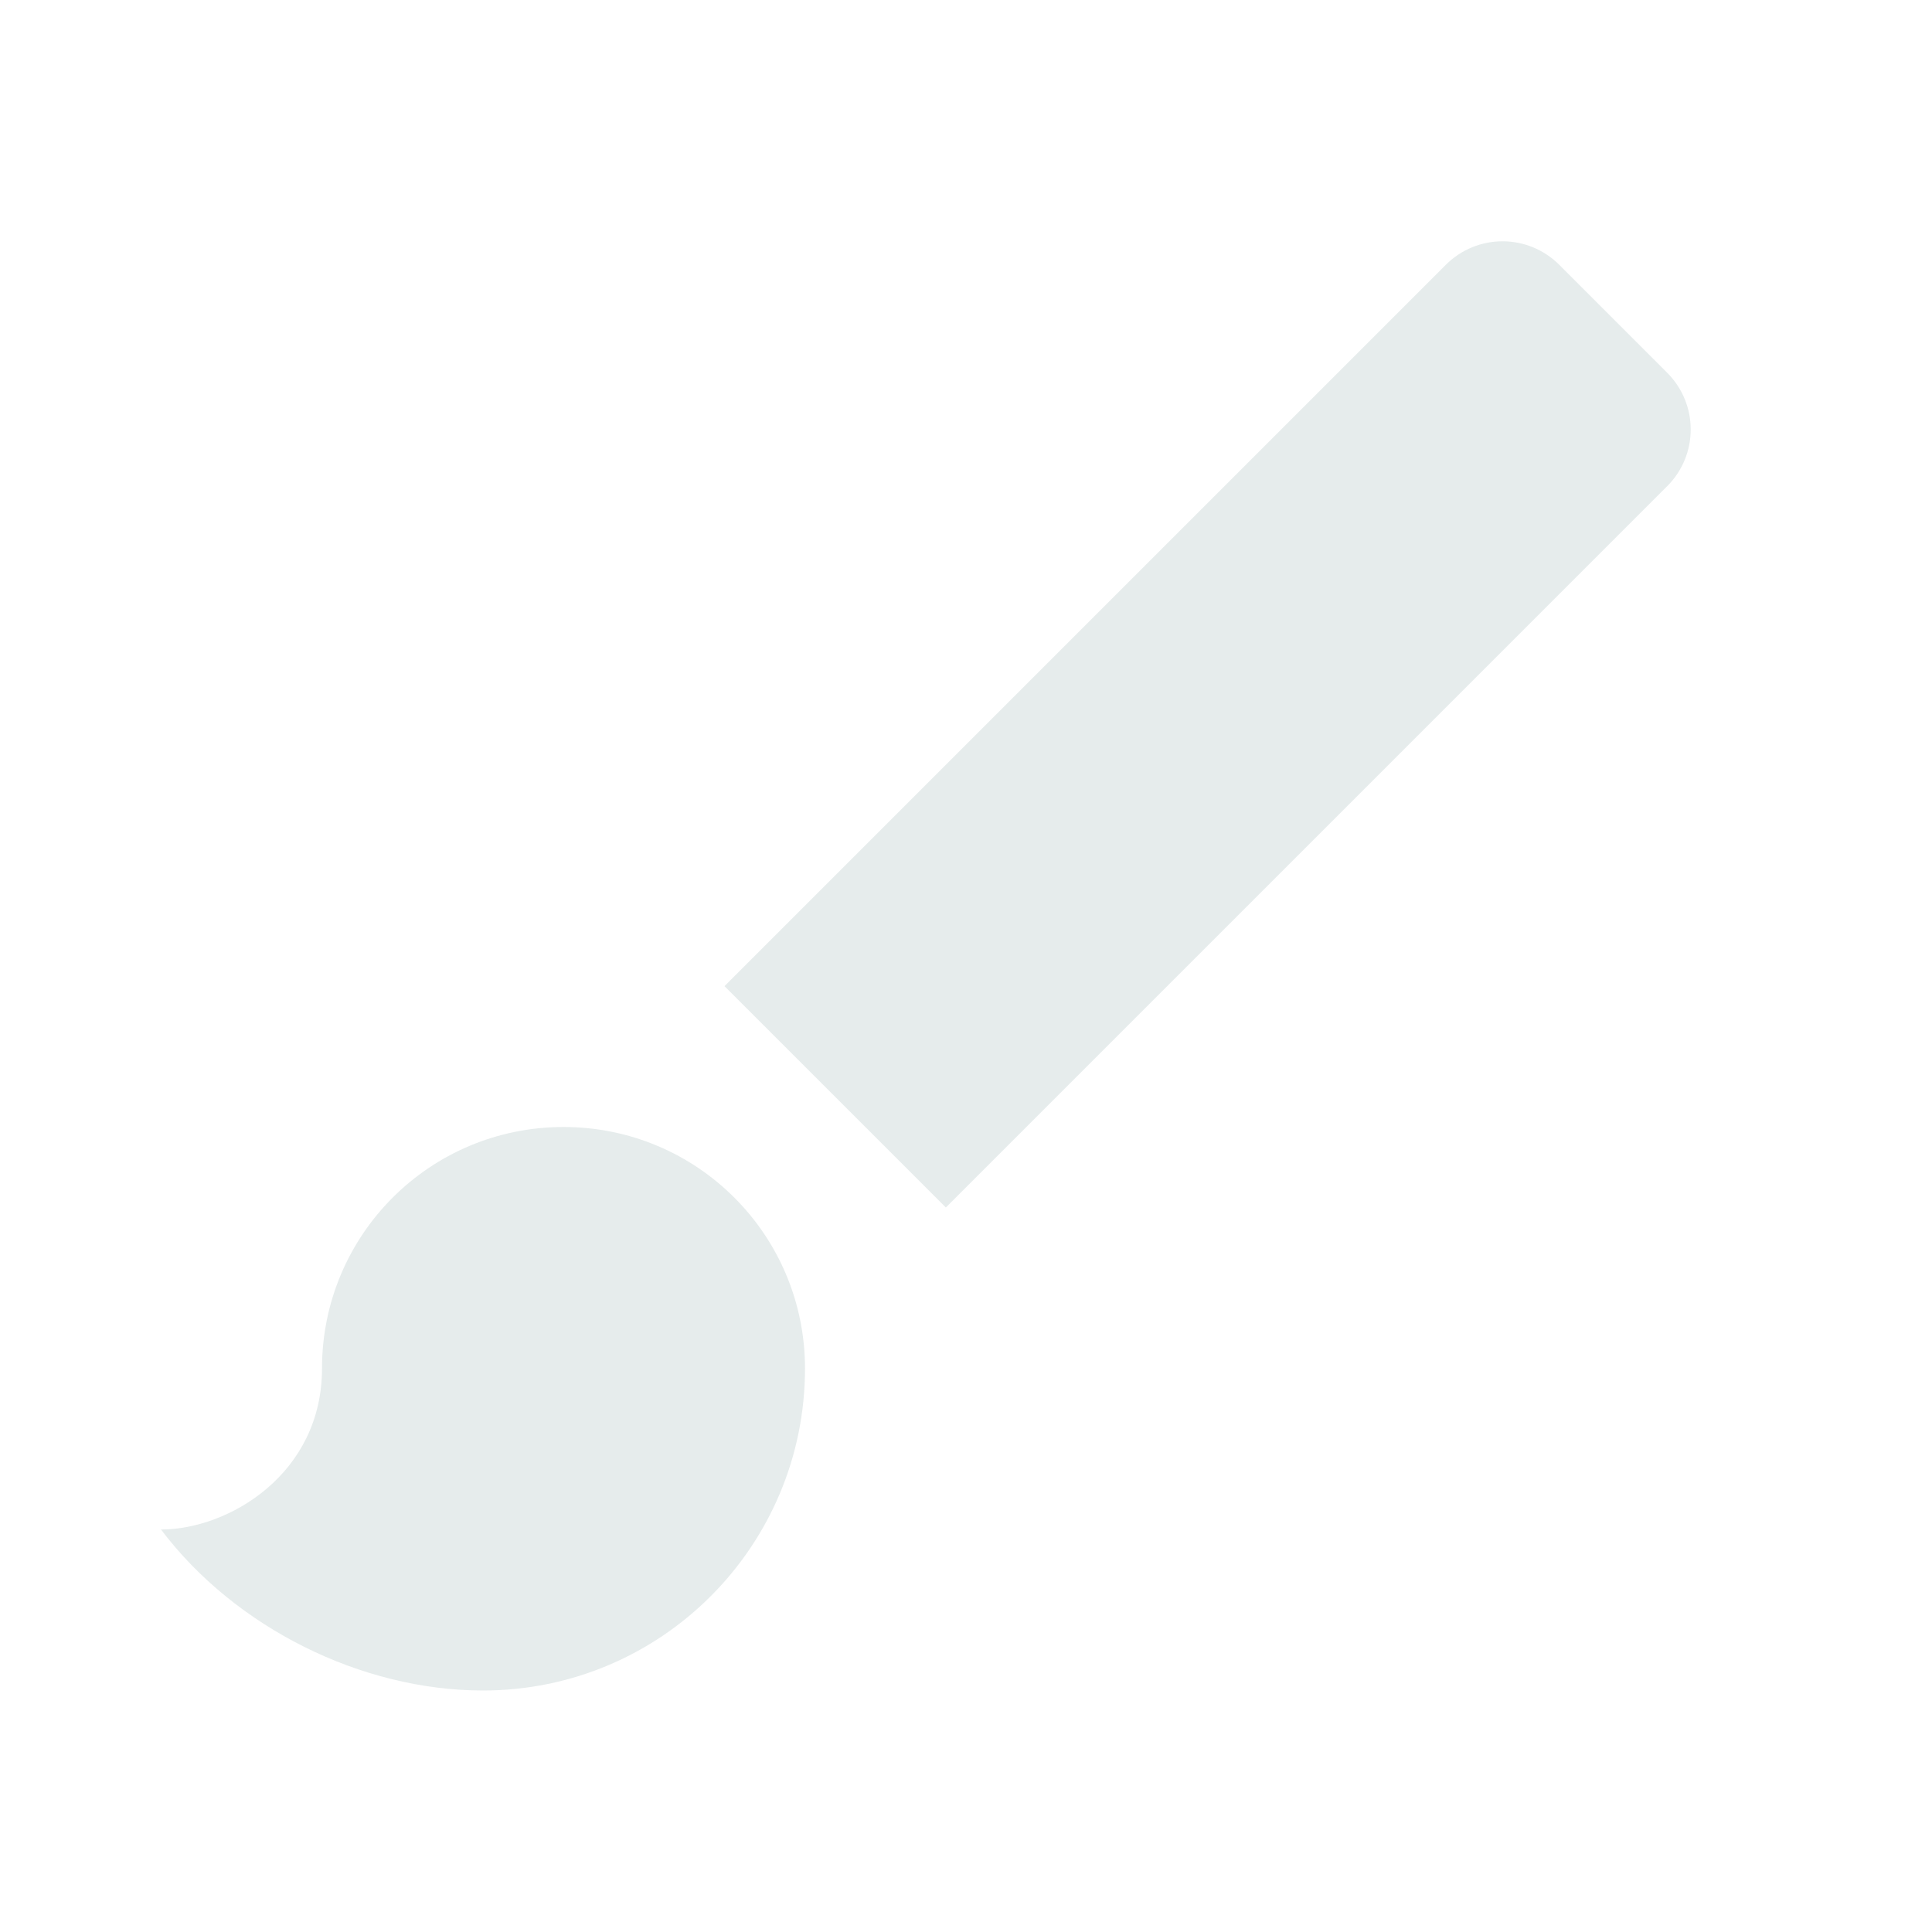
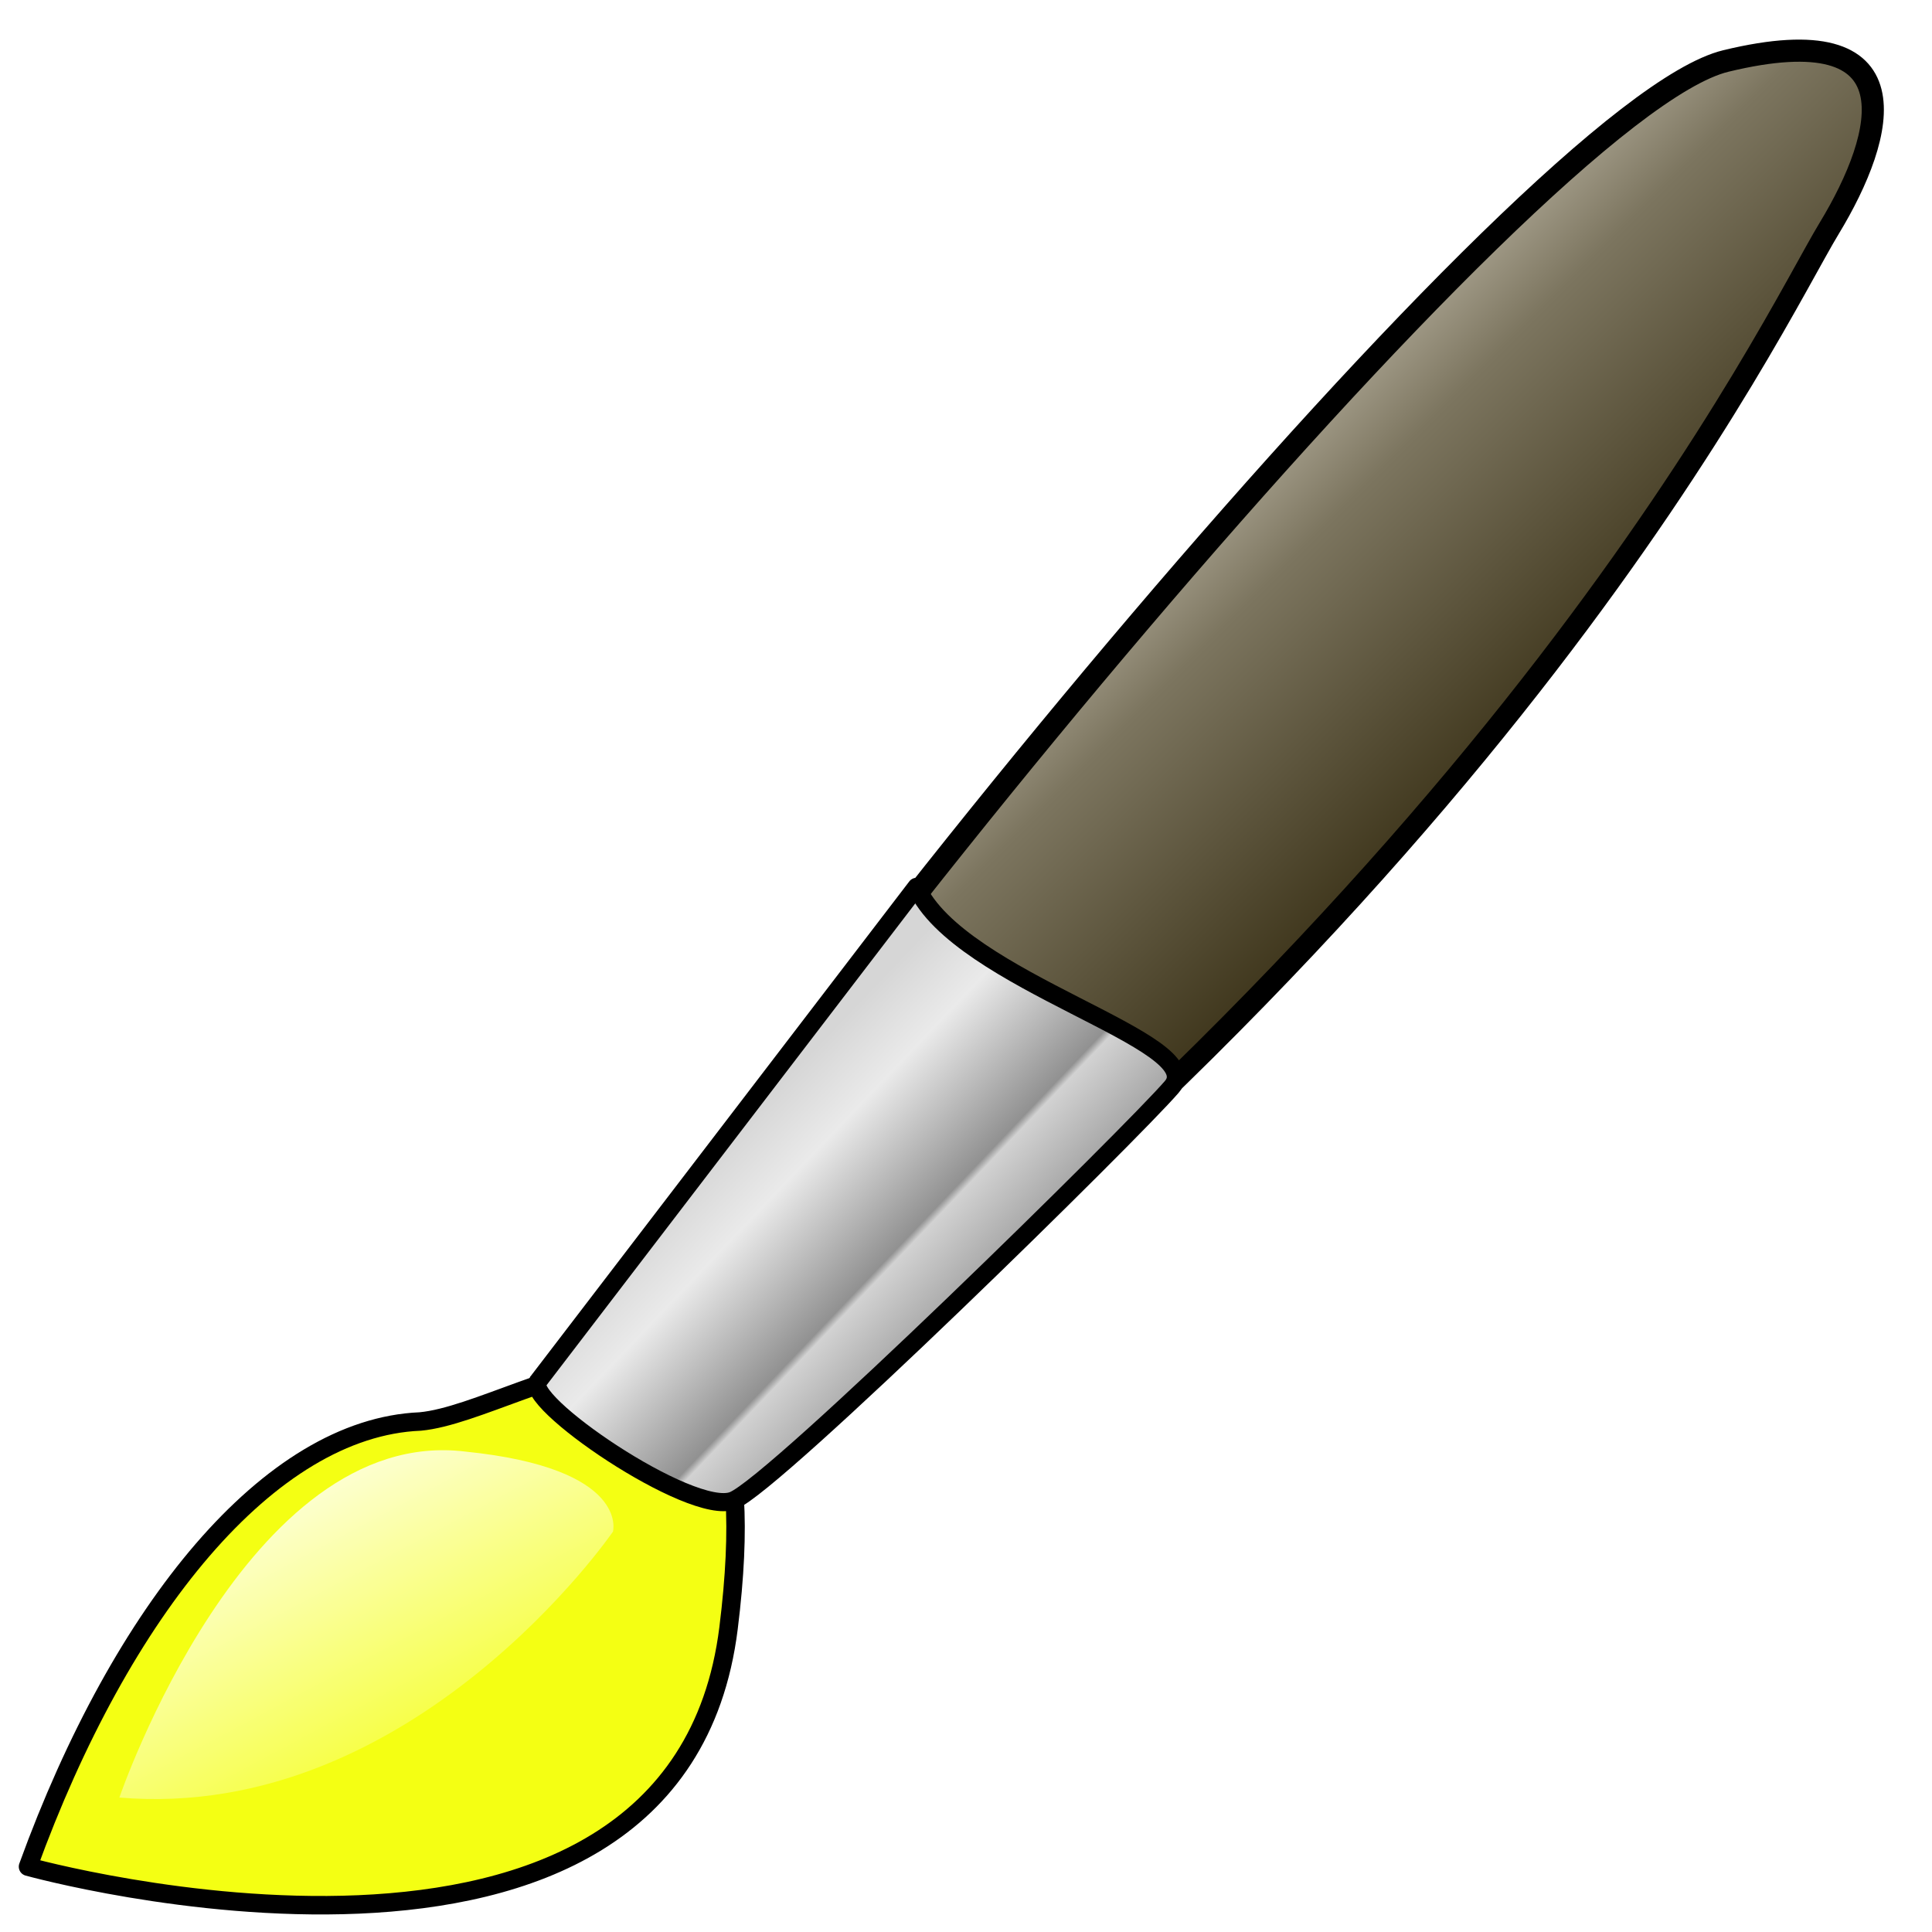
- <svg xmlns="http://www.w3.org/2000/svg" viewBox="0 0 24 24" width="24" height="24">
-   <path fill="#e6ecec" d="M7 14c-1.66 0-3 1.34-3 3 0 1.31-1.16 2-2 2 .92 1.22 2.49 2 4 2 2.21 0 4-1.79 4-4 0-1.66-1.34-3-3-3zm13.71-9.37-1.34-1.34c-.39-.39-1.02-.39-1.41 0L9 12.25 11.75 15l8.96-8.96c.39-.39.39-1.02 0-1.41z" />
+ <svg xmlns="http://www.w3.org/2000/svg" height="48" version="1.1" width="48">
+   <linearGradient id="a" gradientTransform="matrix(2.326456 0 0 2.240658 234.6375 436.0721)" gradientUnits="userSpaceOnUse" x1="8.269" x2="10.516" y1="11.002" y2="13.066">
+     <stop offset="0" stop-color="#d6d6d6" />
+     <stop offset=".258" stop-color="#eaeaea" />
+     <stop offset=".706" stop-color="#919191" />
+     <stop offset=".733" stop-color="#d2d2d2" />
+     <stop offset="1" stop-color="#a6a6a6" />
+   </linearGradient>
+   <linearGradient id="b" gradientTransform="matrix(3.302278 -.08135542 .05555158 2.25488 232.3772 424.553)" gradientUnits="userSpaceOnUse" x1=".93" x2="3.529" y1="21.136" y2="24.679">
+     <stop offset="0" stop-color="#fff" />
+     <stop offset="1" stop-color="#fff" stop-opacity="0" />
+   </linearGradient>
+   <linearGradient id="c" gradientUnits="userSpaceOnUse" x1="271.5" x2="262.5" y1="454.862" y2="445.862">
+     <stop offset="0" stop-color="#332a0f" />
+     <stop offset=".667" stop-color="#7c755f" />
+     <stop offset="1" stop-color="#c6c0b0" />
+   </linearGradient>
+   <g fill-rule="evenodd" transform="translate(-233 -435.3622)">
+     <g stroke="#000" stroke-linejoin="round">
+       <path d="m 246.127 471.068 c 5.69 -9.637 24.919 -33.02 29.753 -34.191 c 4.751 -1.15 3.989 1.813 2.564 4.161 c -1.45 2.387 -7.772 16.021 -28.513 31.591 c -3.08 1.076 -3.804 -1.561 -3.804 -1.561 z" fill="url(#c)" stroke-width=".55" />
+       <path d="m 233.696 481.739 c 0 0 16.105 4.476 17.404 -5.922 c 1.299 -10.4 -4.982 -5.379 -7.663 -5.138 c -3.738 .157 -7.417 4.659 -9.741 11.06 z" fill="#f4ff13" stroke-width=".459" />
+       <path d="m 246.383 469.663 l 9.388 -12.267 c 1.054 2.356 7.314 3.838 6.341 4.97 c -.973 1.132 -9.86 9.869 -10.898 10.278 c -1.038 .408 -5.328 -2.535 -4.831 -2.981 z" fill="url(#a)" stroke-width=".45" />
+     </g>
+     <path d="m 235.966 480.022 c 0 0 3.164 -9.257 8.591 -8.596 c 4.099 .415 3.672 1.989 3.672 1.989 c 0 0 -4.955 7.224 -12.263 6.607 z" fill="url(#b)" stroke-width="1pt" />
+   </g>
</svg>
